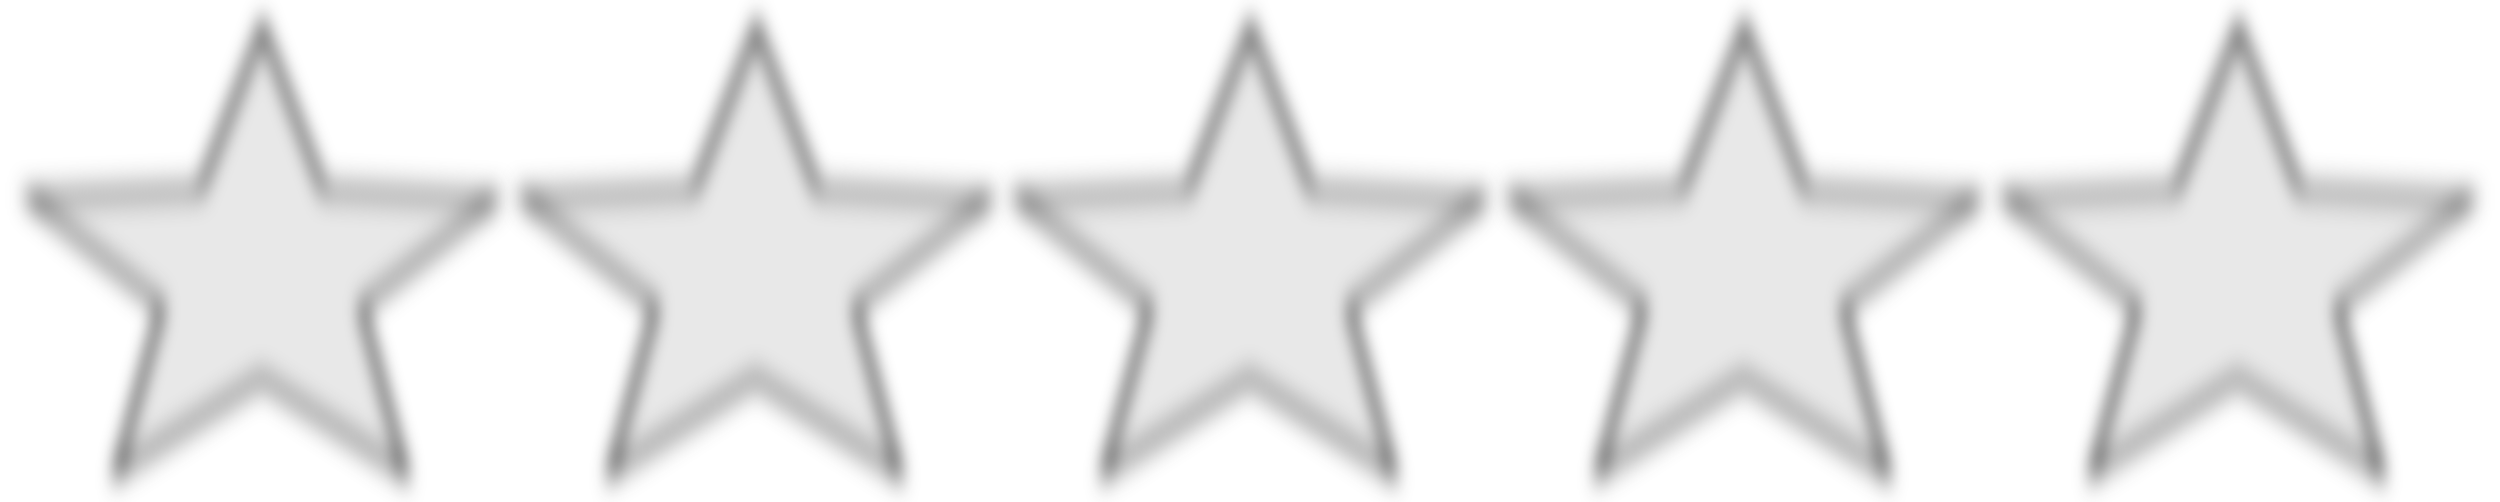
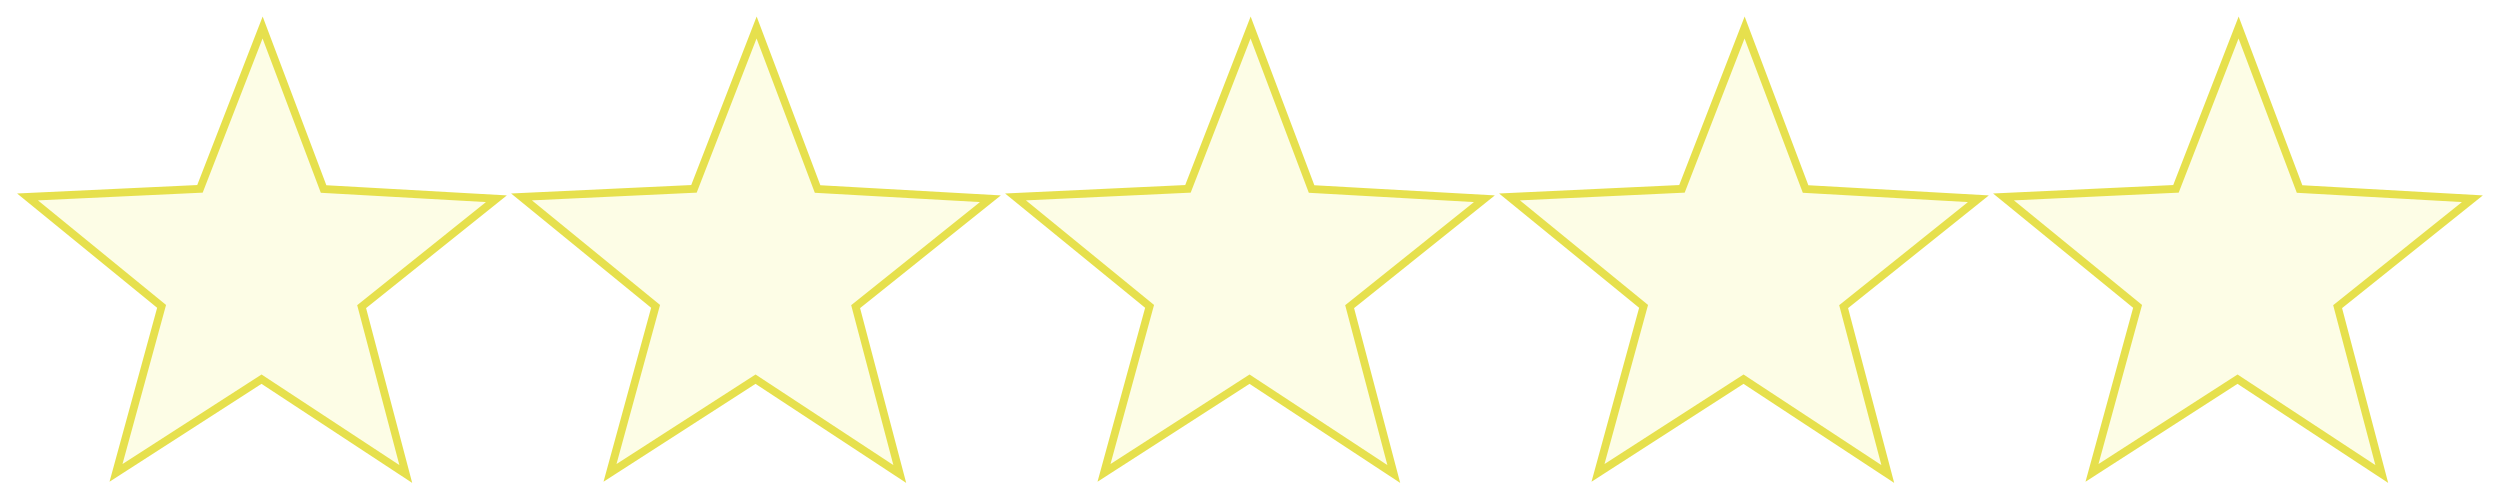
<svg xmlns="http://www.w3.org/2000/svg" id="svg2" height="255.64" width="1274.2" version="1.0">
-   <defs id="defs4">
-     <filter id="filter3165" color-interpolation-filters="sRGB">
-       <feGaussianBlur id="feGaussianBlur3167" stdDeviation="1.649" />
-     </filter>
-   </defs>
-   <g id="layer1" fill-rule="evenodd" transform="translate(190.5282,-371.4277)" stroke="#171717" fill="#e8e8e8">
-     <path id="path2385" d="m323.21,360.93-23.813-6.969-16.062,18.995-0.731-24.801-23.029-9.406,23.361-8.359,1.829-24.808,15.169,19.635,24.16-5.926-13.986,20.494z" transform="matrix(3.391257,1.037076,-1.037076,3.391257,-453.7013,-946.1854)" filter="url(#filter3165)" />
-     <path id="path3817" transform="matrix(3.391257,1.037076,-1.037076,3.391257,-705.4819,-946.1854)" filter="url(#filter3165)" d="m323.21,360.93-23.813-6.969-16.062,18.995-0.731-24.801-23.029-9.406,23.361-8.359,1.829-24.808,15.169,19.635,24.16-5.926-13.986,20.494z" />
-     <path id="path3827" d="m323.21,360.93-23.813-6.969-16.062,18.995-0.731-24.801-23.029-9.406,23.361-8.359,1.829-24.808,15.169,19.635,24.16-5.926-13.986,20.494z" transform="matrix(3.391257,1.037076,-1.037076,3.391257,-201.9208,-946.1854)" filter="url(#filter3165)" />
-     <path id="path3837" transform="matrix(3.391257,1.037076,-1.037076,3.391257,49.85969,-946.1854)" filter="url(#filter3165)" d="m323.21,360.93-23.813-6.969-16.062,18.995-0.731-24.801-23.029-9.406,23.361-8.359,1.829-24.808,15.169,19.635,24.16-5.926-13.986,20.494z" />
-     <path id="path3847" d="m323.21,360.93-23.813-6.969-16.062,18.995-0.731-24.801-23.029-9.406,23.361-8.359,1.829-24.808,15.169,19.635,24.16-5.926-13.986,20.494z" transform="matrix(3.391257,1.037076,-1.037076,3.391257,301.6402,-946.1854)" filter="url(#filter3165)" />
-   </g>
+   <defs id="defs4" />
+   <path id="path2385" stroke-linejoin="miter" d="m323.21,360.93-23.813-6.969-16.062,18.995-0.731-24.801-23.029-9.406,23.361-8.359,1.829-24.808,15.169,19.635,24.16-5.926-13.986,20.494z" fill-rule="evenodd" fill-opacity="0.115" transform="matrix(3.391257,1.037076,-1.037076,3.391257,-263.1732,-1317.613)" stroke="#e6e04d" stroke-dasharray="none" stroke-miterlimit="4" stroke-width="1.128" fill="#edec24" />
+   <path id="path3817" stroke-linejoin="miter" d="m323.21,360.93-23.813-6.969-16.062,18.995-0.731-24.801-23.029-9.406,23.361-8.359,1.829-24.808,15.169,19.635,24.16-5.926-13.986,20.494z" fill-rule="evenodd" fill-opacity="0.115" transform="matrix(3.391257,1.037076,-1.037076,3.391257,-514.9537,-1317.613)" stroke="#e6e04d" stroke-dasharray="none" stroke-miterlimit="4" stroke-width="1.128" fill="#edec24" />
+   <path id="path3827" stroke-linejoin="miter" d="m323.21,360.93-23.813-6.969-16.062,18.995-0.731-24.801-23.029-9.406,23.361-8.359,1.829-24.808,15.169,19.635,24.16-5.926-13.986,20.494z" fill-rule="evenodd" fill-opacity="0.115" transform="matrix(3.391257,1.037076,-1.037076,3.391257,-11.39263,-1317.613)" stroke="#e6e04d" stroke-dasharray="none" stroke-miterlimit="4" stroke-width="1.128" fill="#edec24" />
+   <path id="path3837" stroke-linejoin="miter" d="m323.21,360.93-23.813-6.969-16.062,18.995-0.731-24.801-23.029-9.406,23.361-8.359,1.829-24.808,15.169,19.635,24.16-5.926-13.986,20.494z" fill-rule="evenodd" fill-opacity="0.115" transform="matrix(3.391257,1.037076,-1.037076,3.391257,240.3879,-1317.613)" stroke="#e6e04d" stroke-dasharray="none" stroke-miterlimit="4" stroke-width="1.128" fill="#edec24" />
+   <path id="path3847" stroke-linejoin="miter" d="m323.21,360.93-23.813-6.969-16.062,18.995-0.731-24.801-23.029-9.406,23.361-8.359,1.829-24.808,15.169,19.635,24.16-5.926-13.986,20.494z" fill-rule="evenodd" fill-opacity="0.115" transform="matrix(3.391257,1.037076,-1.037076,3.391257,492.1684,-1317.613)" stroke="#e6e04d" stroke-dasharray="none" stroke-miterlimit="4" stroke-width="1.128" fill="#edec24" />
</svg>
